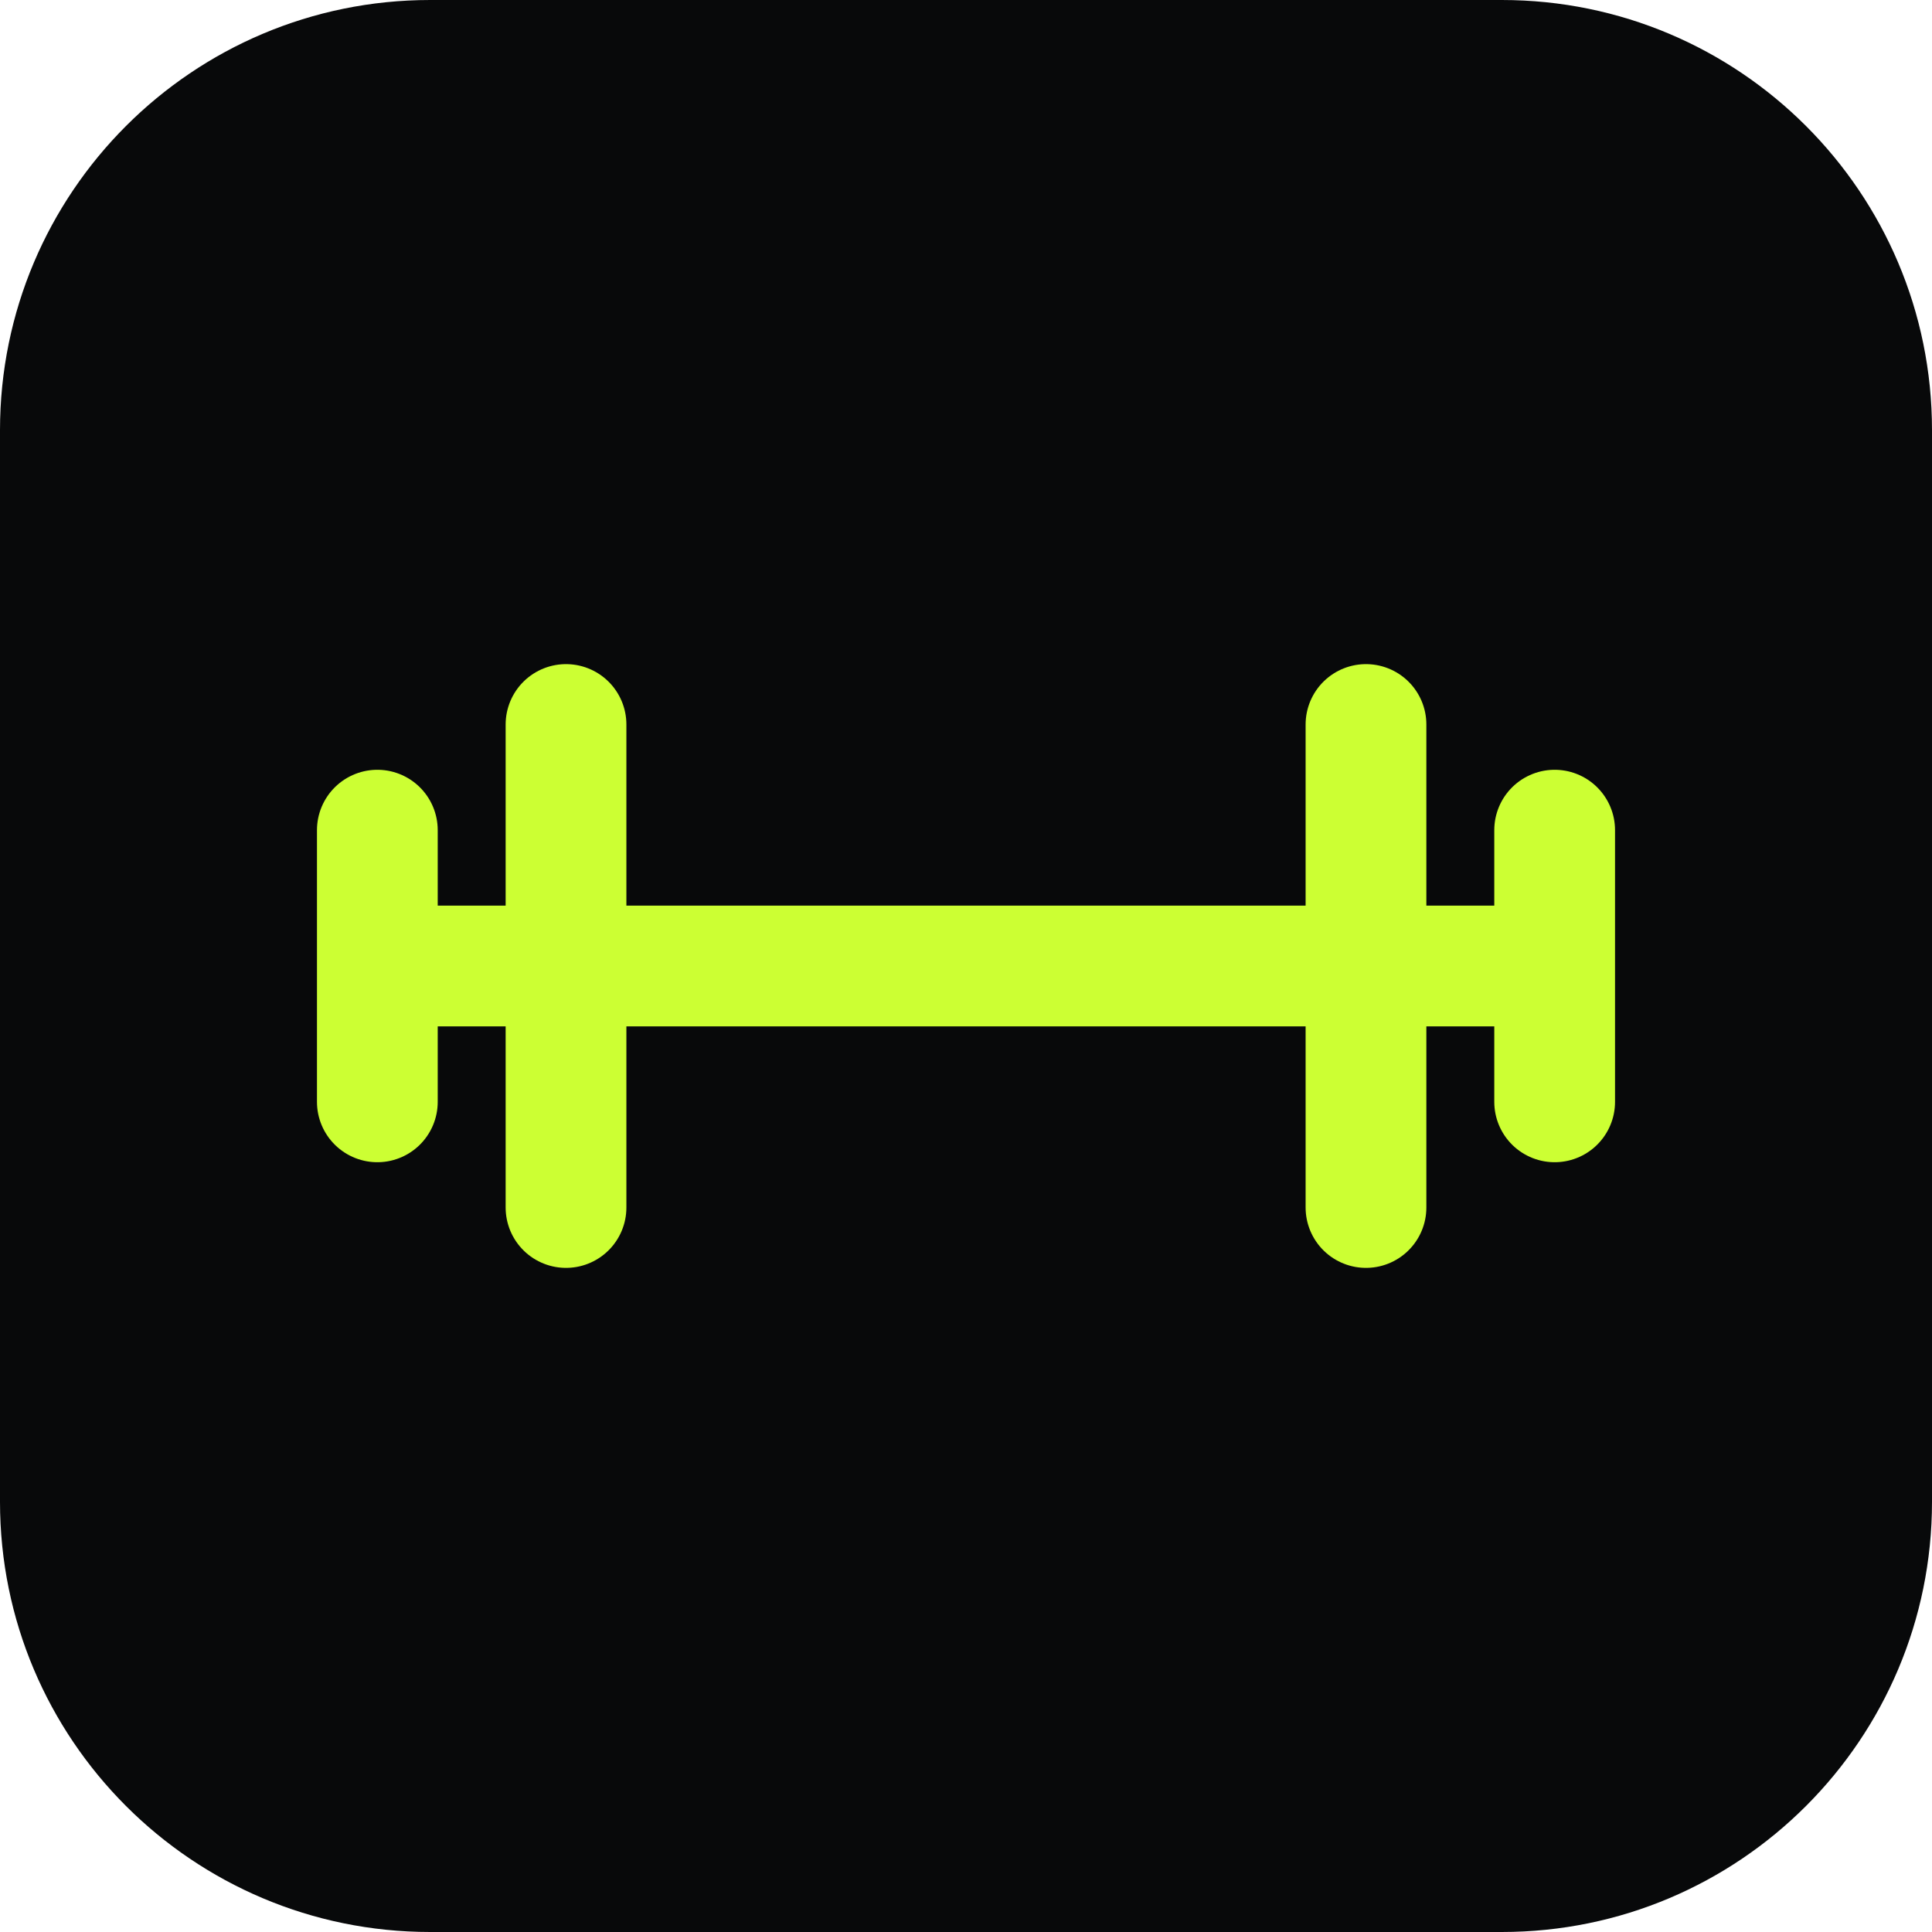
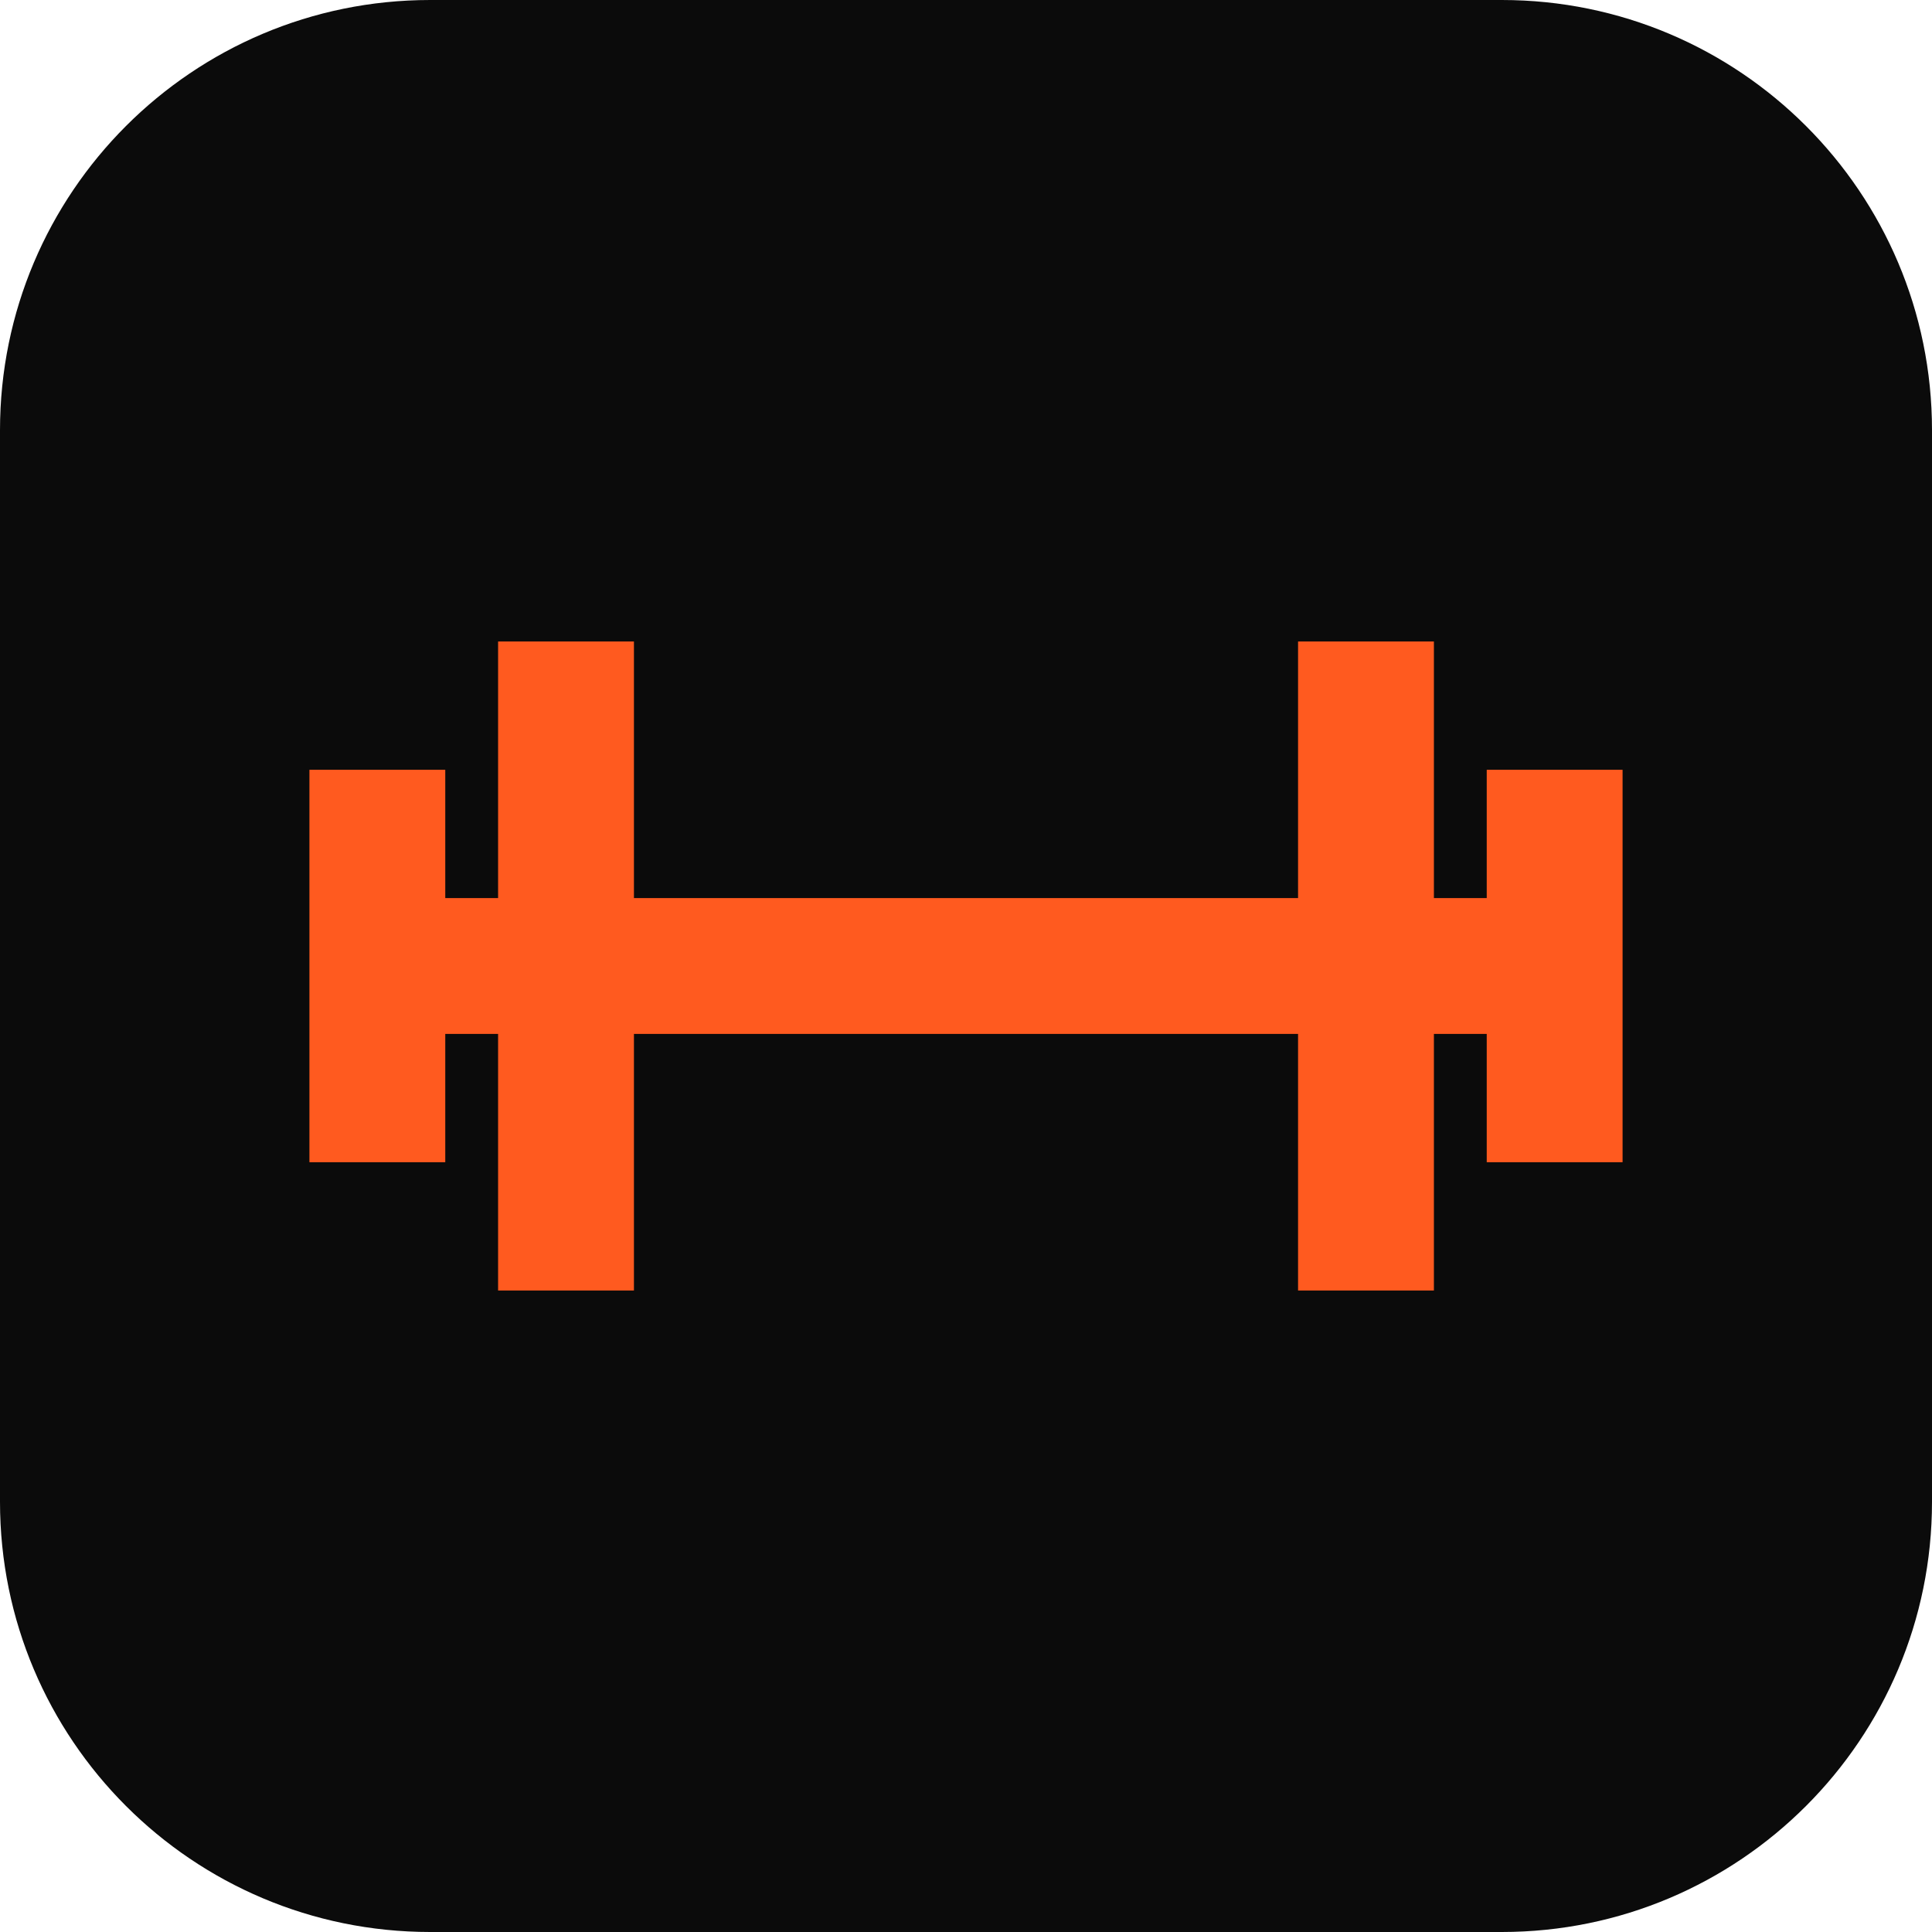
<svg xmlns="http://www.w3.org/2000/svg" viewBox="0 0 512 512" role="img" aria-label="Lift Tracker">
-   <rect width="512" height="512" rx="114" fill="#08090a" />
-   <g stroke="#ccff33" stroke-width="32" stroke-linecap="round" fill="none">
+   <rect width="512" height="512" rx="114" fill="#0b0b0b" />
+   <g stroke="#ff5a1f" stroke-width="36" stroke-linecap="square" fill="none">
    <line x1="112" y1="256" x2="400" y2="256" />
-     <line x1="150" y1="192" x2="150" y2="320" />
-     <line x1="362" y1="192" x2="362" y2="320" />
-     <line x1="100" y1="220" x2="100" y2="292" />
-     <line x1="412" y1="220" x2="412" y2="292" />
+     <line x1="150" y1="188" x2="150" y2="324" />
+     <line x1="362" y1="188" x2="362" y2="324" />
+     <line x1="100" y1="222" x2="100" y2="290" />
+     <line x1="412" y1="222" x2="412" y2="290" />
  </g>
</svg>
